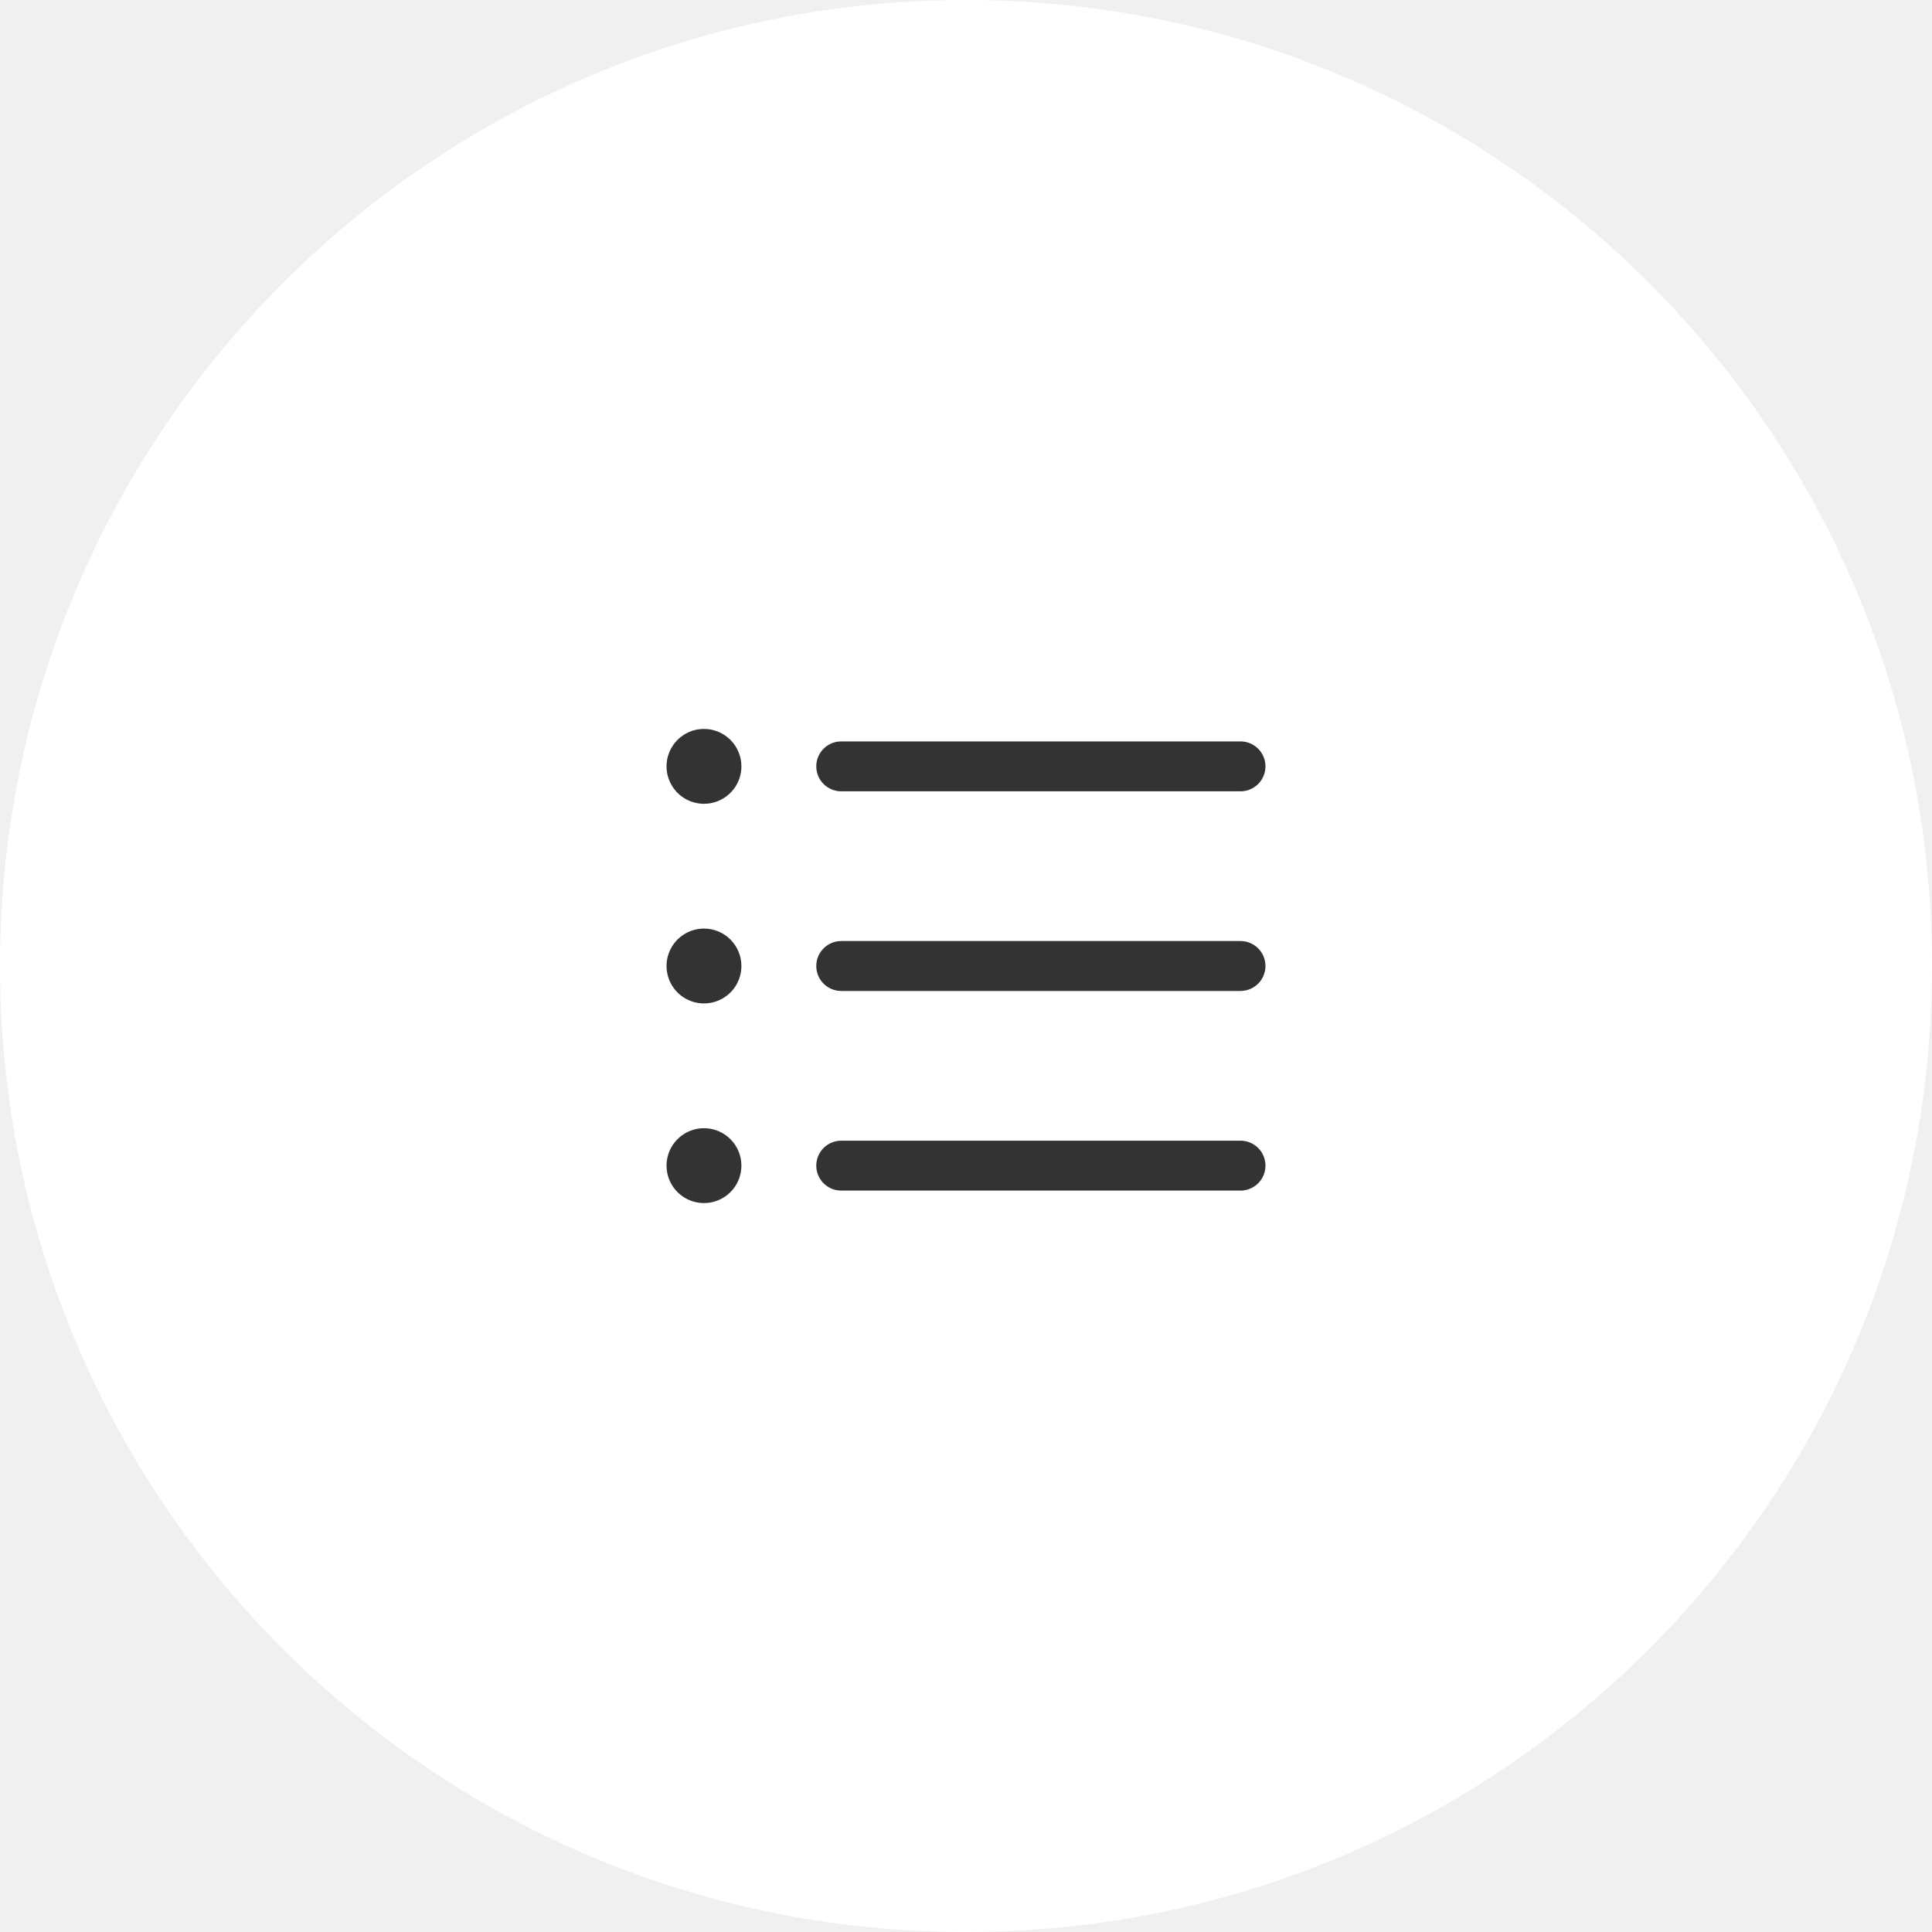
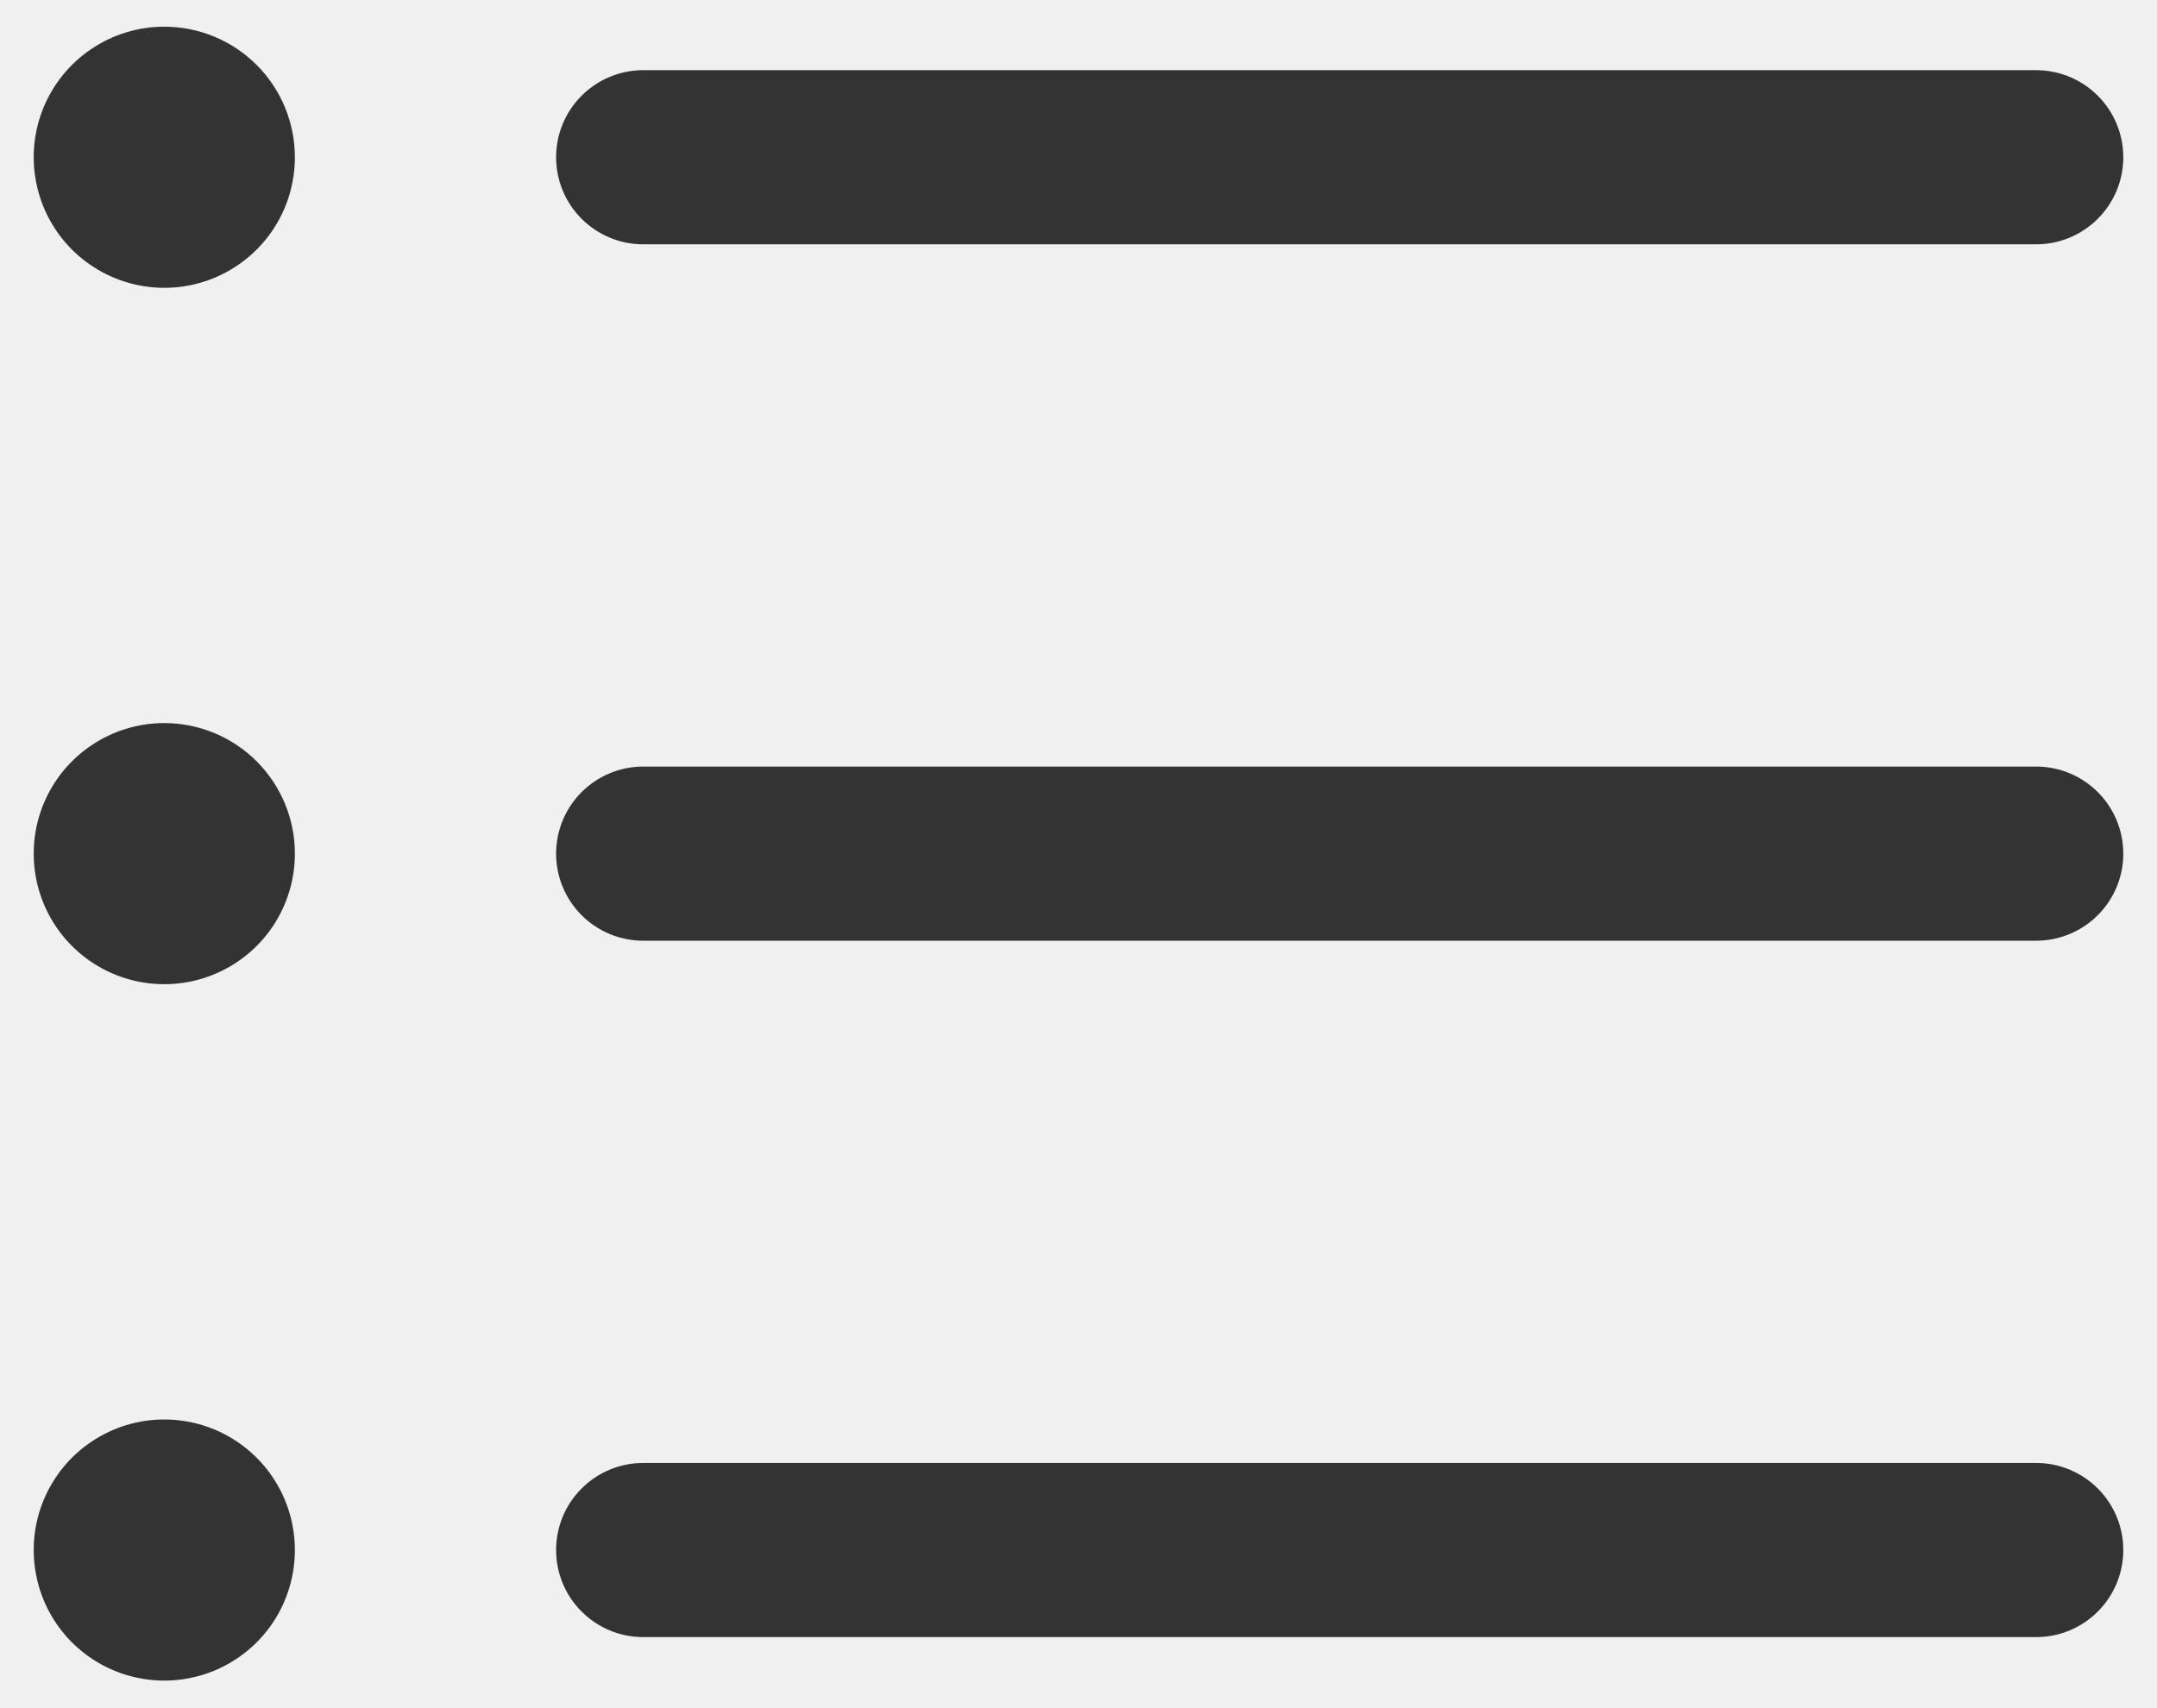
- <svg xmlns="http://www.w3.org/2000/svg" width="150" height="150" viewBox="0 0 150 150" fill="none">
-   <circle cx="75" cy="75" r="75" fill="white" />
-   <path d="M63.375 59.5C63.375 58.986 63.579 58.493 63.943 58.13C64.306 57.767 64.799 57.562 65.312 57.562H96.312C96.826 57.562 97.319 57.767 97.683 58.13C98.046 58.493 98.25 58.986 98.25 59.5C98.25 60.014 98.046 60.507 97.683 60.87C97.319 61.233 96.826 61.438 96.312 61.438H65.312C64.799 61.438 64.306 61.233 63.943 60.87C63.579 60.507 63.375 60.014 63.375 59.5ZM96.312 73.062H65.312C64.799 73.062 64.306 73.267 63.943 73.63C63.579 73.993 63.375 74.486 63.375 75C63.375 75.514 63.579 76.007 63.943 76.37C64.306 76.733 64.799 76.938 65.312 76.938H96.312C96.826 76.938 97.319 76.733 97.683 76.37C98.046 76.007 98.25 75.514 98.25 75C98.25 74.486 98.046 73.993 97.683 73.63C97.319 73.267 96.826 73.062 96.312 73.062ZM96.312 88.562H65.312C64.799 88.562 64.306 88.767 63.943 89.13C63.579 89.493 63.375 89.986 63.375 90.5C63.375 91.014 63.579 91.507 63.943 91.87C64.306 92.233 64.799 92.438 65.312 92.438H96.312C96.826 92.438 97.319 92.233 97.683 91.87C98.046 91.507 98.25 91.014 98.25 90.5C98.25 89.986 98.046 89.493 97.683 89.13C97.319 88.767 96.826 88.562 96.312 88.562ZM54.656 72.094C54.081 72.094 53.52 72.264 53.042 72.584C52.564 72.903 52.191 73.357 51.971 73.888C51.751 74.419 51.694 75.003 51.806 75.567C51.918 76.131 52.195 76.649 52.601 77.055C53.008 77.462 53.526 77.738 54.089 77.85C54.653 77.963 55.237 77.905 55.768 77.685C56.3 77.465 56.753 77.093 57.073 76.615C57.392 76.137 57.562 75.575 57.562 75C57.562 74.229 57.256 73.49 56.711 72.945C56.166 72.4 55.427 72.094 54.656 72.094ZM54.656 56.594C54.081 56.594 53.52 56.764 53.042 57.084C52.564 57.403 52.191 57.857 51.971 58.388C51.751 58.919 51.694 59.503 51.806 60.067C51.918 60.631 52.195 61.149 52.601 61.555C53.008 61.962 53.526 62.238 54.089 62.35C54.653 62.462 55.237 62.405 55.768 62.185C56.3 61.965 56.753 61.593 57.073 61.115C57.392 60.637 57.562 60.075 57.562 59.5C57.562 58.729 57.256 57.99 56.711 57.445C56.166 56.9 55.427 56.594 54.656 56.594ZM54.656 87.594C54.081 87.594 53.52 87.764 53.042 88.084C52.564 88.403 52.191 88.857 51.971 89.388C51.751 89.919 51.694 90.503 51.806 91.067C51.918 91.631 52.195 92.149 52.601 92.555C53.008 92.962 53.526 93.238 54.089 93.35C54.653 93.463 55.237 93.405 55.768 93.185C56.3 92.965 56.753 92.593 57.073 92.115C57.392 91.637 57.562 91.075 57.562 90.5C57.562 89.729 57.256 88.99 56.711 88.445C56.166 87.9 55.427 87.594 54.656 87.594Z" fill="#333333" />
+ <svg xmlns="http://www.w3.org/2000/svg" width="48" height="38" viewBox="0 0 48 38" fill="none">
+   <path d="M12.375 3.5C12.375 2.986 12.579 2.493 12.943 2.13C13.306 1.767 13.799 1.562 14.312 1.562H45.312C45.826 1.562 46.319 1.767 46.682 2.13C47.046 2.493 47.25 2.986 47.25 3.5C47.25 4.014 47.046 4.507 46.682 4.87C46.319 5.233 45.826 5.438 45.312 5.438H14.312C13.799 5.438 13.306 5.233 12.943 4.87C12.579 4.507 12.375 4.014 12.375 3.5V3.5ZM45.312 17.062H14.312C13.799 17.062 13.306 17.267 12.943 17.63C12.579 17.993 12.375 18.486 12.375 19C12.375 19.514 12.579 20.007 12.943 20.37C13.306 20.733 13.799 20.938 14.312 20.938H45.312C45.826 20.938 46.319 20.733 46.682 20.37C47.046 20.007 47.25 19.514 47.25 19C47.25 18.486 47.046 17.993 46.682 17.63C46.319 17.267 45.826 17.062 45.312 17.062ZM45.312 32.562H14.312C13.799 32.562 13.306 32.767 12.943 33.13C12.579 33.493 12.375 33.986 12.375 34.5C12.375 35.014 12.579 35.507 12.943 35.87C13.306 36.233 13.799 36.438 14.312 36.438H45.312C45.826 36.438 46.319 36.233 46.682 35.87C47.046 35.507 47.25 35.014 47.25 34.5C47.25 33.986 47.046 33.493 46.682 33.13C46.319 32.767 45.826 32.562 45.312 32.562ZM3.656 16.094C3.081 16.094 2.52 16.264 2.042 16.584C1.564 16.903 1.191 17.357 0.971 17.888C0.751 18.419 0.694 19.003 0.806 19.567C0.918 20.131 1.195 20.649 1.601 21.055C2.008 21.462 2.526 21.738 3.089 21.85C3.653 21.962 4.237 21.905 4.768 21.685C5.299 21.465 5.753 21.093 6.073 20.615C6.392 20.137 6.562 19.575 6.562 19C6.562 18.229 6.256 17.49 5.711 16.945C5.166 16.4 4.427 16.094 3.656 16.094V16.094ZM3.656 0.594C3.081 0.594 2.52 0.764 2.042 1.084C1.564 1.403 1.191 1.857 0.971 2.388C0.751 2.919 0.694 3.503 0.806 4.067C0.918 4.631 1.195 5.149 1.601 5.555C2.008 5.961 2.526 6.238 3.089 6.35C3.653 6.463 4.237 6.405 4.768 6.185C5.299 5.965 5.753 5.593 6.073 5.115C6.392 4.637 6.562 4.075 6.562 3.5C6.562 2.729 6.256 1.99 5.711 1.445C5.166 0.9 4.427 0.594 3.656 0.594ZM3.656 31.594C3.081 31.594 2.52 31.764 2.042 32.084C1.564 32.403 1.191 32.857 0.971 33.388C0.751 33.919 0.694 34.503 0.806 35.067C0.918 35.631 1.195 36.149 1.601 36.555C2.008 36.962 2.526 37.238 3.089 37.35C3.653 37.462 4.237 37.405 4.768 37.185C5.299 36.965 5.753 36.593 6.073 36.115C6.392 35.637 6.562 35.075 6.562 34.5C6.562 33.729 6.256 32.99 5.711 32.445C5.166 31.9 4.427 31.594 3.656 31.594Z" fill="#333333" />
</svg>
